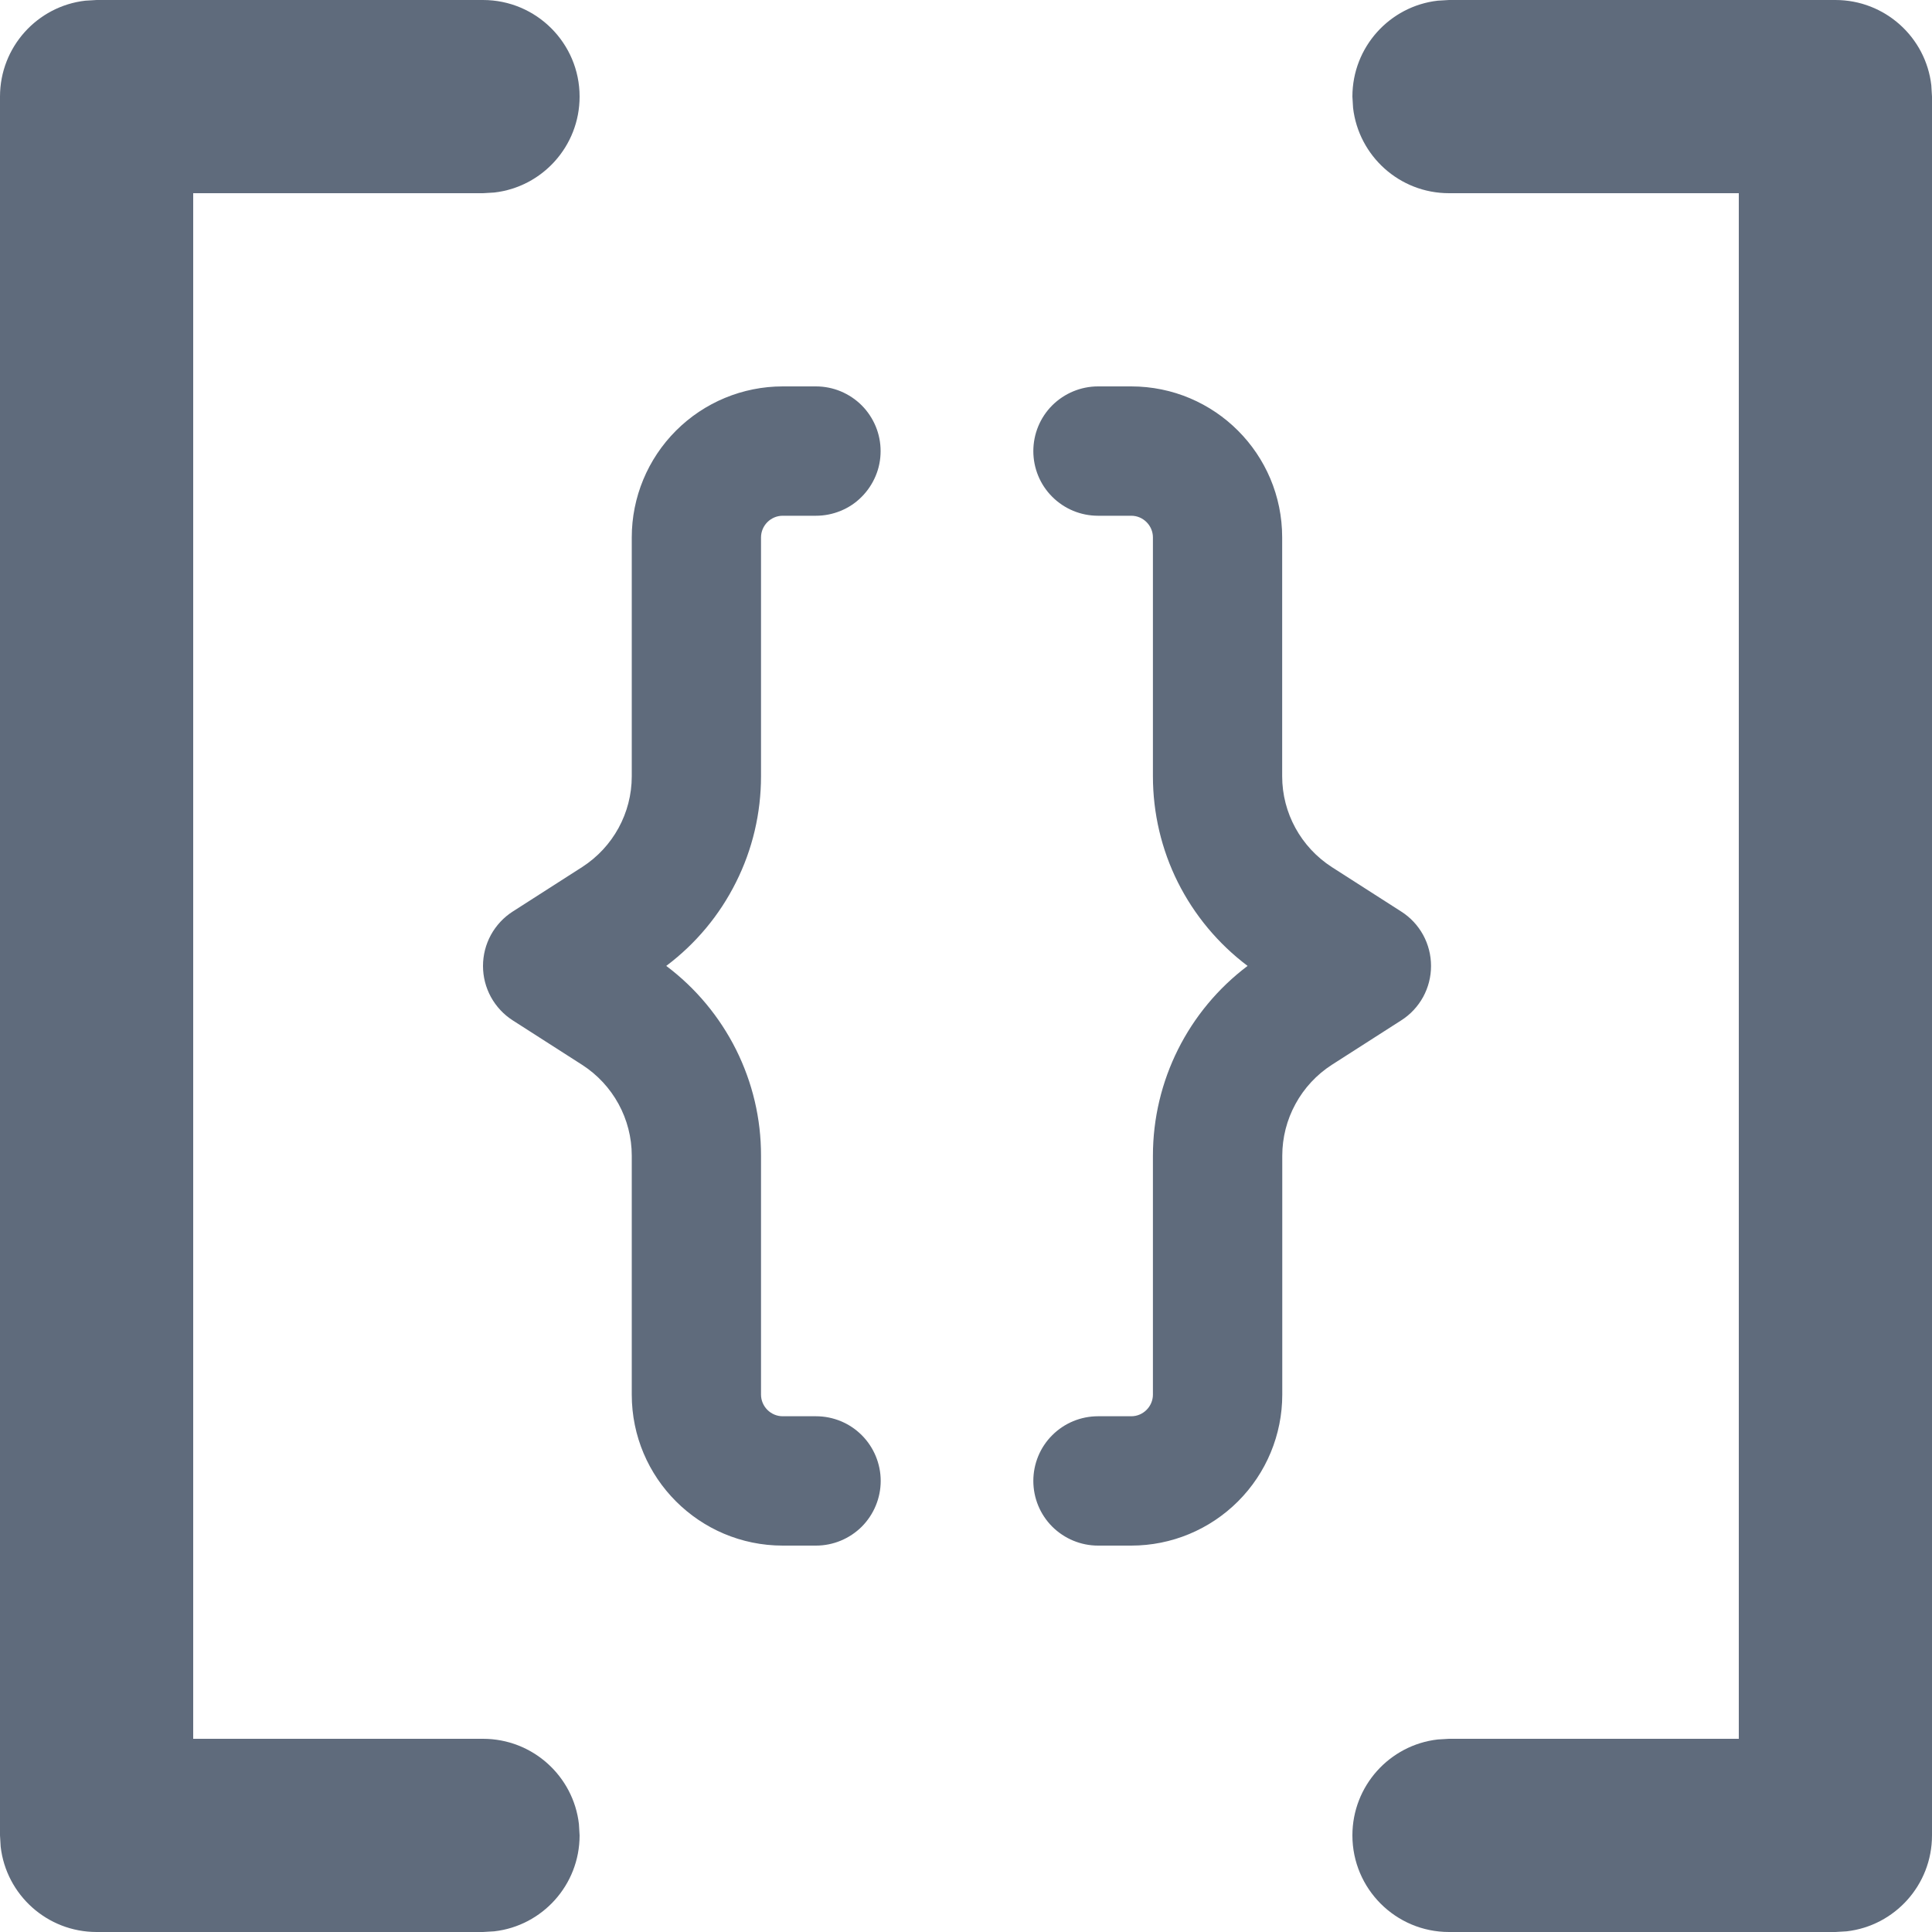
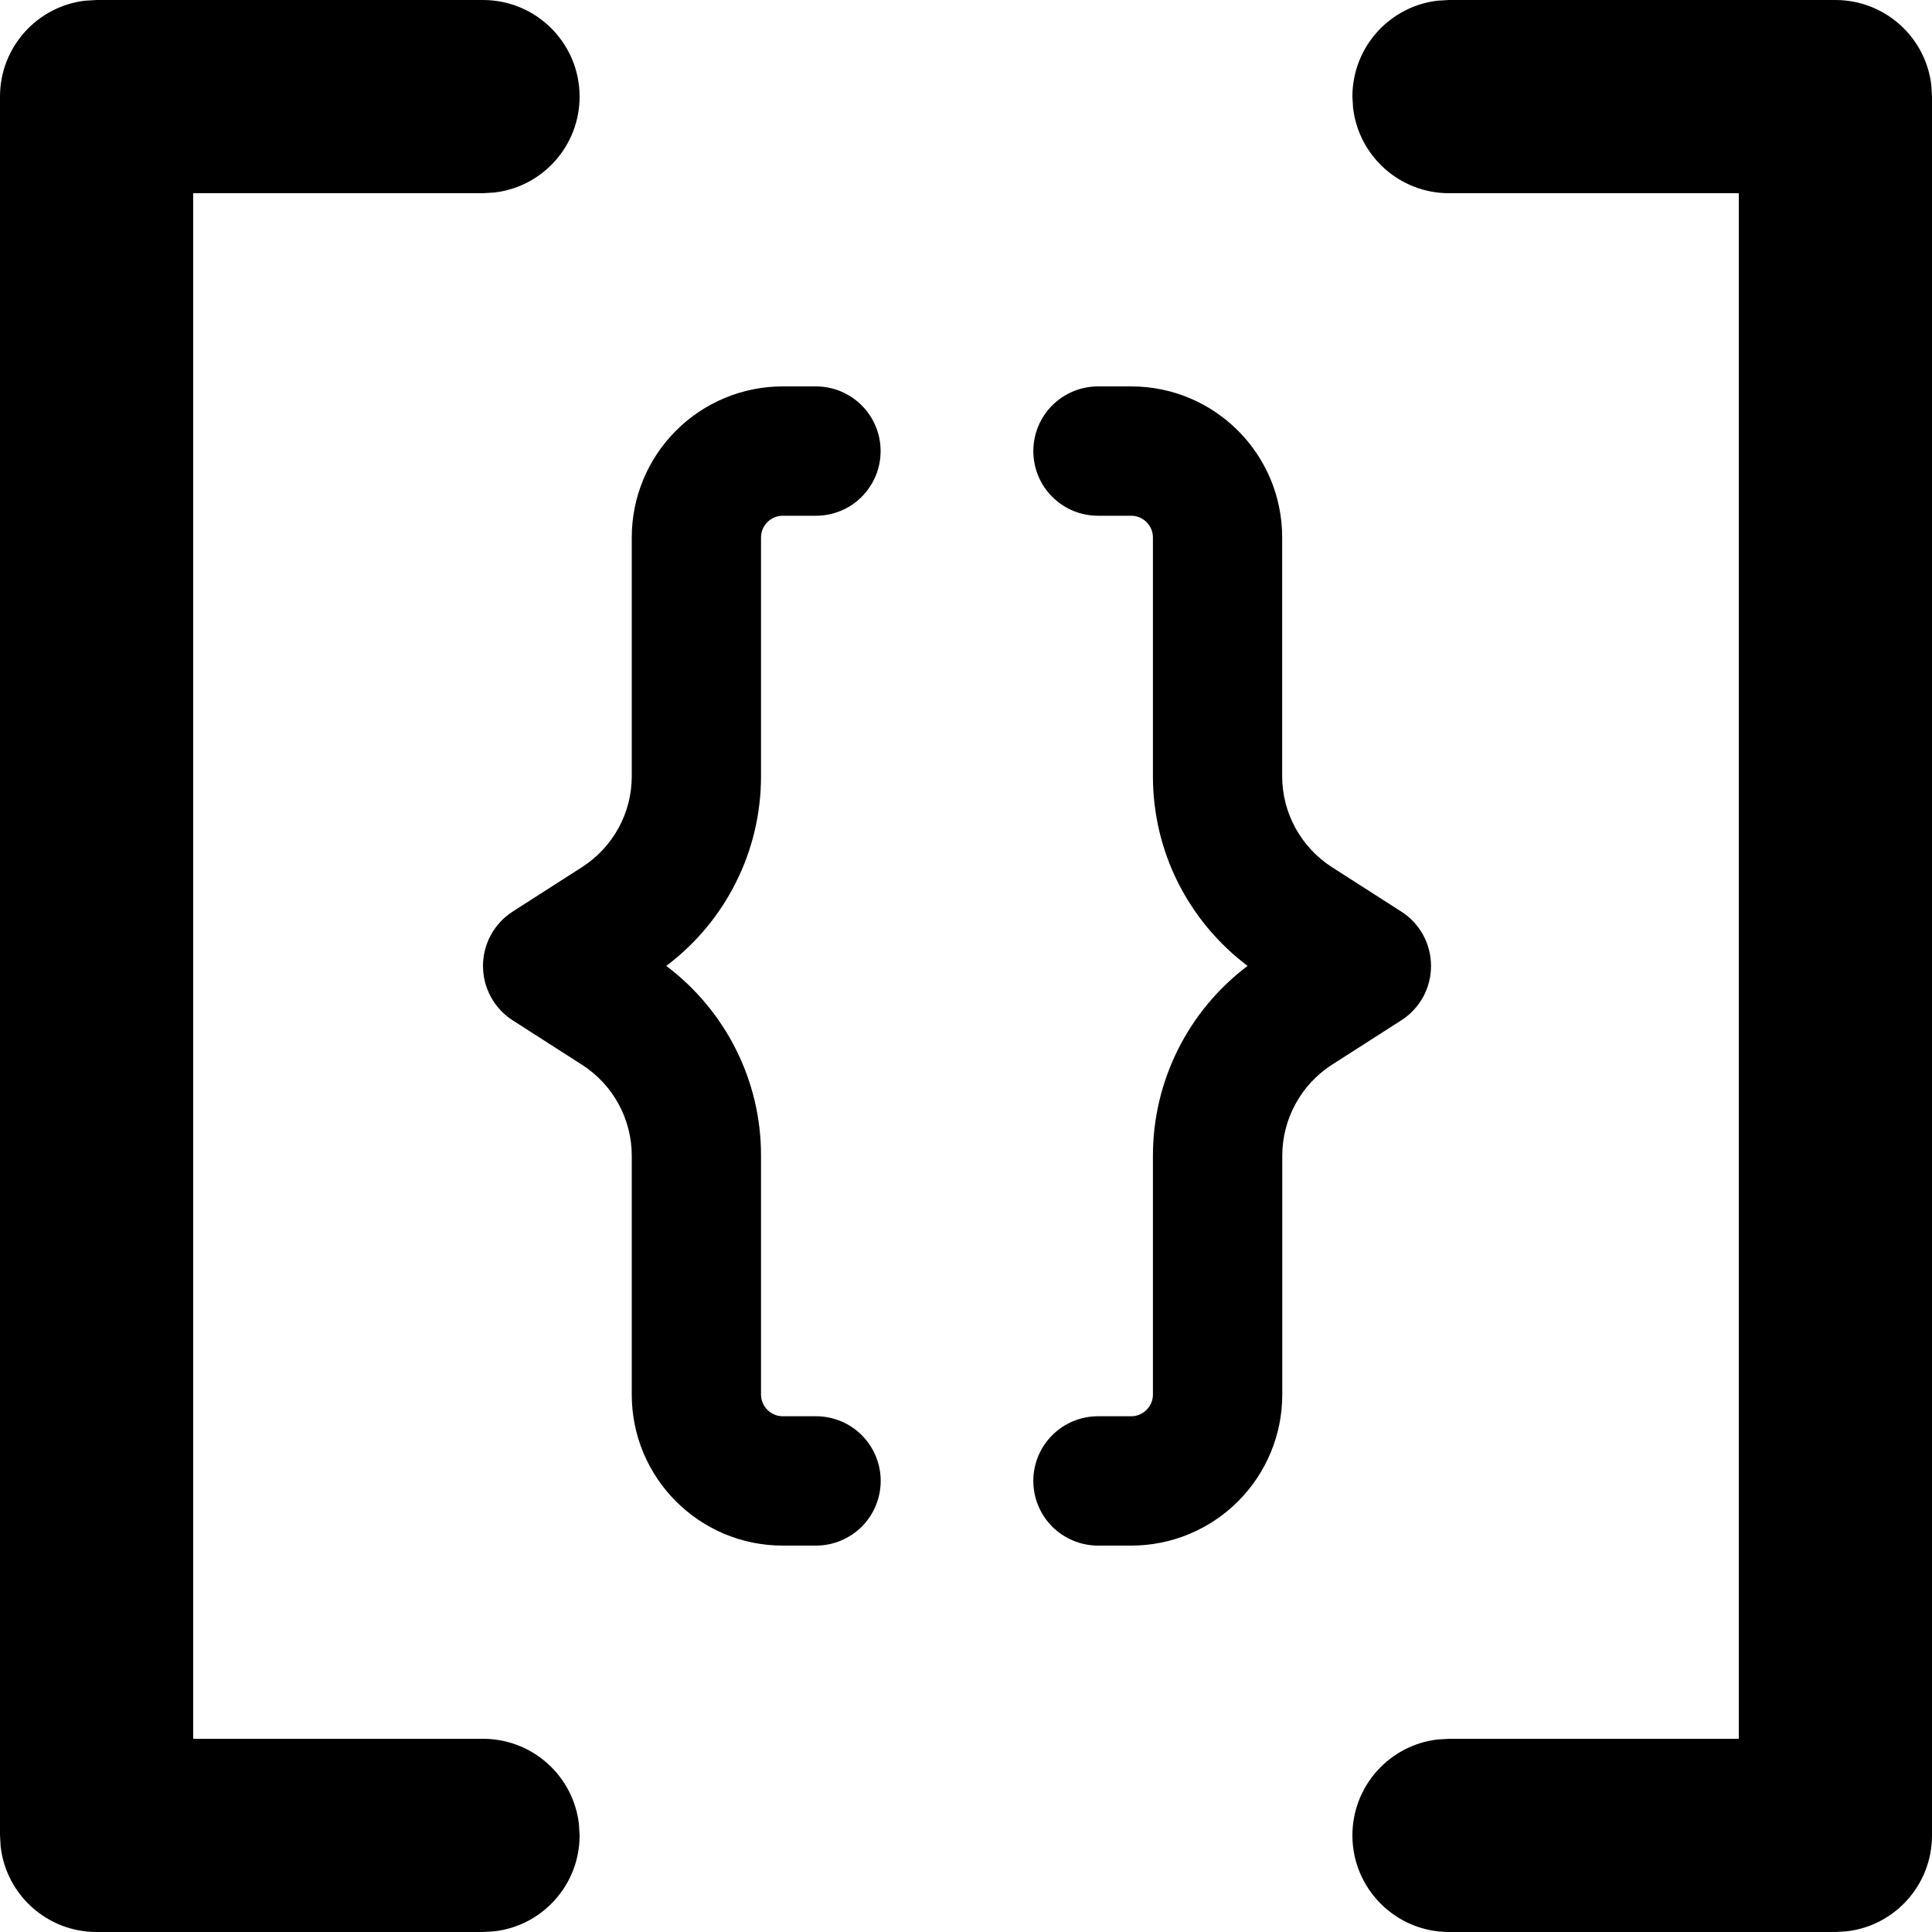
- <svg xmlns="http://www.w3.org/2000/svg" width="20" height="20" viewBox="0 0 20 20" fill="none">
-   <path d="M19 0C19.513 0 19.936 0.386 19.993 0.883L20 1V19C20 19.513 19.614 19.936 19.117 19.993L19 20H15C14.448 20 14 19.552 14 19C14 18.487 14.386 18.064 14.883 18.007L15 18H18V2H15C14.487 2 14.065 1.614 14.007 1.117L14 1C14 0.487 14.386 0.064 14.883 0.007L15 0H19Z" fill="#5F6B7C" />
-   <path d="M5 0C5.552 0 6 0.448 6 1C6 1.513 5.614 1.936 5.117 1.993L5 2H2V18H5C5.513 18 5.936 18.386 5.993 18.883L6 19C6 19.513 5.614 19.936 5.117 19.993L5 20H1C0.487 20 0.064 19.614 0.007 19.117L0 19V1C0 0.487 0.386 0.064 0.883 0.007L1 0H5Z" fill="#5F6B7C" />
-   <path fill-rule="evenodd" clip-rule="evenodd" d="M8.103 4C7.688 4 7.291 4.165 6.998 4.458C6.705 4.751 6.54 5.148 6.54 5.563V8.036C6.54 8.417 6.346 8.77 6.026 8.976L5.308 9.436C5.214 9.496 5.136 9.58 5.082 9.678C5.028 9.777 5 9.887 5 10C5 10.112 5.028 10.222 5.082 10.321C5.136 10.419 5.214 10.503 5.308 10.563L6.026 11.023C6.346 11.229 6.54 11.583 6.54 11.964V14.437C6.54 15.3 7.24 16 8.103 16H8.447C8.625 16 8.795 15.929 8.921 15.804C9.046 15.678 9.117 15.508 9.117 15.33C9.117 15.153 9.046 14.982 8.921 14.857C8.795 14.731 8.625 14.661 8.447 14.661H8.102C8.043 14.661 7.986 14.637 7.944 14.595C7.902 14.553 7.878 14.496 7.878 14.437V11.964C7.879 11.582 7.79 11.207 7.62 10.866C7.449 10.525 7.202 10.228 6.897 9.999C7.202 9.77 7.449 9.474 7.619 9.133C7.79 8.793 7.878 8.417 7.878 8.036V5.563C7.878 5.504 7.902 5.447 7.944 5.405C7.986 5.363 8.043 5.339 8.102 5.339H8.446C8.534 5.339 8.621 5.322 8.703 5.288C8.784 5.255 8.858 5.206 8.92 5.143C8.982 5.081 9.031 5.007 9.065 4.926C9.099 4.845 9.116 4.758 9.116 4.67C9.116 4.582 9.099 4.495 9.065 4.413C9.031 4.332 8.982 4.258 8.92 4.196C8.858 4.134 8.784 4.085 8.703 4.051C8.621 4.017 8.534 4 8.446 4H8.103ZM11.71 4C12.574 4 13.273 4.7 13.273 5.563V8.036C13.273 8.417 13.468 8.77 13.787 8.976L14.505 9.436C14.6 9.496 14.678 9.58 14.732 9.678C14.786 9.777 14.814 9.887 14.814 10C14.814 10.112 14.786 10.222 14.732 10.321C14.678 10.419 14.6 10.503 14.505 10.563L13.787 11.023C13.63 11.124 13.5 11.264 13.411 11.428C13.321 11.592 13.274 11.777 13.274 11.964V14.437C13.274 14.852 13.109 15.249 12.816 15.542C12.523 15.835 12.126 16 11.711 16H11.367C11.189 16 11.019 15.929 10.893 15.804C10.767 15.678 10.697 15.508 10.697 15.33C10.697 15.153 10.767 14.982 10.893 14.857C11.019 14.731 11.189 14.661 11.367 14.661H11.711C11.771 14.661 11.827 14.637 11.869 14.595C11.911 14.553 11.935 14.496 11.935 14.437V11.964C11.935 11.187 12.301 10.462 12.915 9.999C12.611 9.77 12.364 9.474 12.193 9.133C12.023 8.793 11.935 8.417 11.935 8.036V5.563C11.935 5.504 11.911 5.447 11.869 5.405C11.827 5.363 11.771 5.339 11.711 5.339H11.367C11.189 5.339 11.019 5.269 10.893 5.143C10.767 5.018 10.697 4.847 10.697 4.67C10.697 4.492 10.767 4.322 10.893 4.196C11.019 4.071 11.189 4 11.367 4H11.71Z" fill="#5F6B7C" />
+ <svg xmlns="http://www.w3.org/2000/svg" viewBox="0 0 20 20">
+   <path d="M19 0C19.513 0 19.936 0.386 19.993 0.883L20 1V19C20 19.513 19.614 19.936 19.117 19.993L19 20H15C14.448 20 14 19.552 14 19C14 18.487 14.386 18.064 14.883 18.007L15 18H18V2H15C14.487 2 14.065 1.614 14.007 1.117L14 1C14 0.487 14.386 0.064 14.883 0.007L15 0H19Z" />
+   <path d="M5 0C5.552 0 6 0.448 6 1C6 1.513 5.614 1.936 5.117 1.993L5 2H2V18H5C5.513 18 5.936 18.386 5.993 18.883L6 19C6 19.513 5.614 19.936 5.117 19.993L5 20H1C0.487 20 0.064 19.614 0.007 19.117L0 19V1C0 0.487 0.386 0.064 0.883 0.007L1 0H5Z" />
+   <path fill-rule="evenodd" clip-rule="evenodd" d="M8.103 4C7.688 4 7.291 4.165 6.998 4.458C6.705 4.751 6.54 5.148 6.54 5.563V8.036C6.54 8.417 6.346 8.77 6.026 8.976L5.308 9.436C5.214 9.496 5.136 9.58 5.082 9.678C5.028 9.777 5 9.887 5 10C5 10.112 5.028 10.222 5.082 10.321C5.136 10.419 5.214 10.503 5.308 10.563L6.026 11.023C6.346 11.229 6.54 11.583 6.54 11.964V14.437C6.54 15.3 7.24 16 8.103 16H8.447C8.625 16 8.795 15.929 8.921 15.804C9.046 15.678 9.117 15.508 9.117 15.33C9.117 15.153 9.046 14.982 8.921 14.857C8.795 14.731 8.625 14.661 8.447 14.661H8.102C8.043 14.661 7.986 14.637 7.944 14.595C7.902 14.553 7.878 14.496 7.878 14.437V11.964C7.879 11.582 7.79 11.207 7.62 10.866C7.449 10.525 7.202 10.228 6.897 9.999C7.202 9.77 7.449 9.474 7.619 9.133C7.79 8.793 7.878 8.417 7.878 8.036V5.563C7.878 5.504 7.902 5.447 7.944 5.405C7.986 5.363 8.043 5.339 8.102 5.339H8.446C8.534 5.339 8.621 5.322 8.703 5.288C8.784 5.255 8.858 5.206 8.92 5.143C8.982 5.081 9.031 5.007 9.065 4.926C9.099 4.845 9.116 4.758 9.116 4.67C9.116 4.582 9.099 4.495 9.065 4.413C9.031 4.332 8.982 4.258 8.92 4.196C8.858 4.134 8.784 4.085 8.703 4.051C8.621 4.017 8.534 4 8.446 4H8.103ZM11.71 4C12.574 4 13.273 4.7 13.273 5.563V8.036C13.273 8.417 13.468 8.77 13.787 8.976L14.505 9.436C14.6 9.496 14.678 9.58 14.732 9.678C14.786 9.777 14.814 9.887 14.814 10C14.814 10.112 14.786 10.222 14.732 10.321C14.678 10.419 14.6 10.503 14.505 10.563L13.787 11.023C13.63 11.124 13.5 11.264 13.411 11.428C13.321 11.592 13.274 11.777 13.274 11.964V14.437C13.274 14.852 13.109 15.249 12.816 15.542C12.523 15.835 12.126 16 11.711 16H11.367C11.189 16 11.019 15.929 10.893 15.804C10.767 15.678 10.697 15.508 10.697 15.33C10.697 15.153 10.767 14.982 10.893 14.857C11.019 14.731 11.189 14.661 11.367 14.661H11.711C11.771 14.661 11.827 14.637 11.869 14.595C11.911 14.553 11.935 14.496 11.935 14.437V11.964C11.935 11.187 12.301 10.462 12.915 9.999C12.611 9.77 12.364 9.474 12.193 9.133C12.023 8.793 11.935 8.417 11.935 8.036V5.563C11.935 5.504 11.911 5.447 11.869 5.405C11.827 5.363 11.771 5.339 11.711 5.339H11.367C11.189 5.339 11.019 5.269 10.893 5.143C10.767 5.018 10.697 4.847 10.697 4.67C10.697 4.492 10.767 4.322 10.893 4.196C11.019 4.071 11.189 4 11.367 4H11.71Z" />
</svg>
